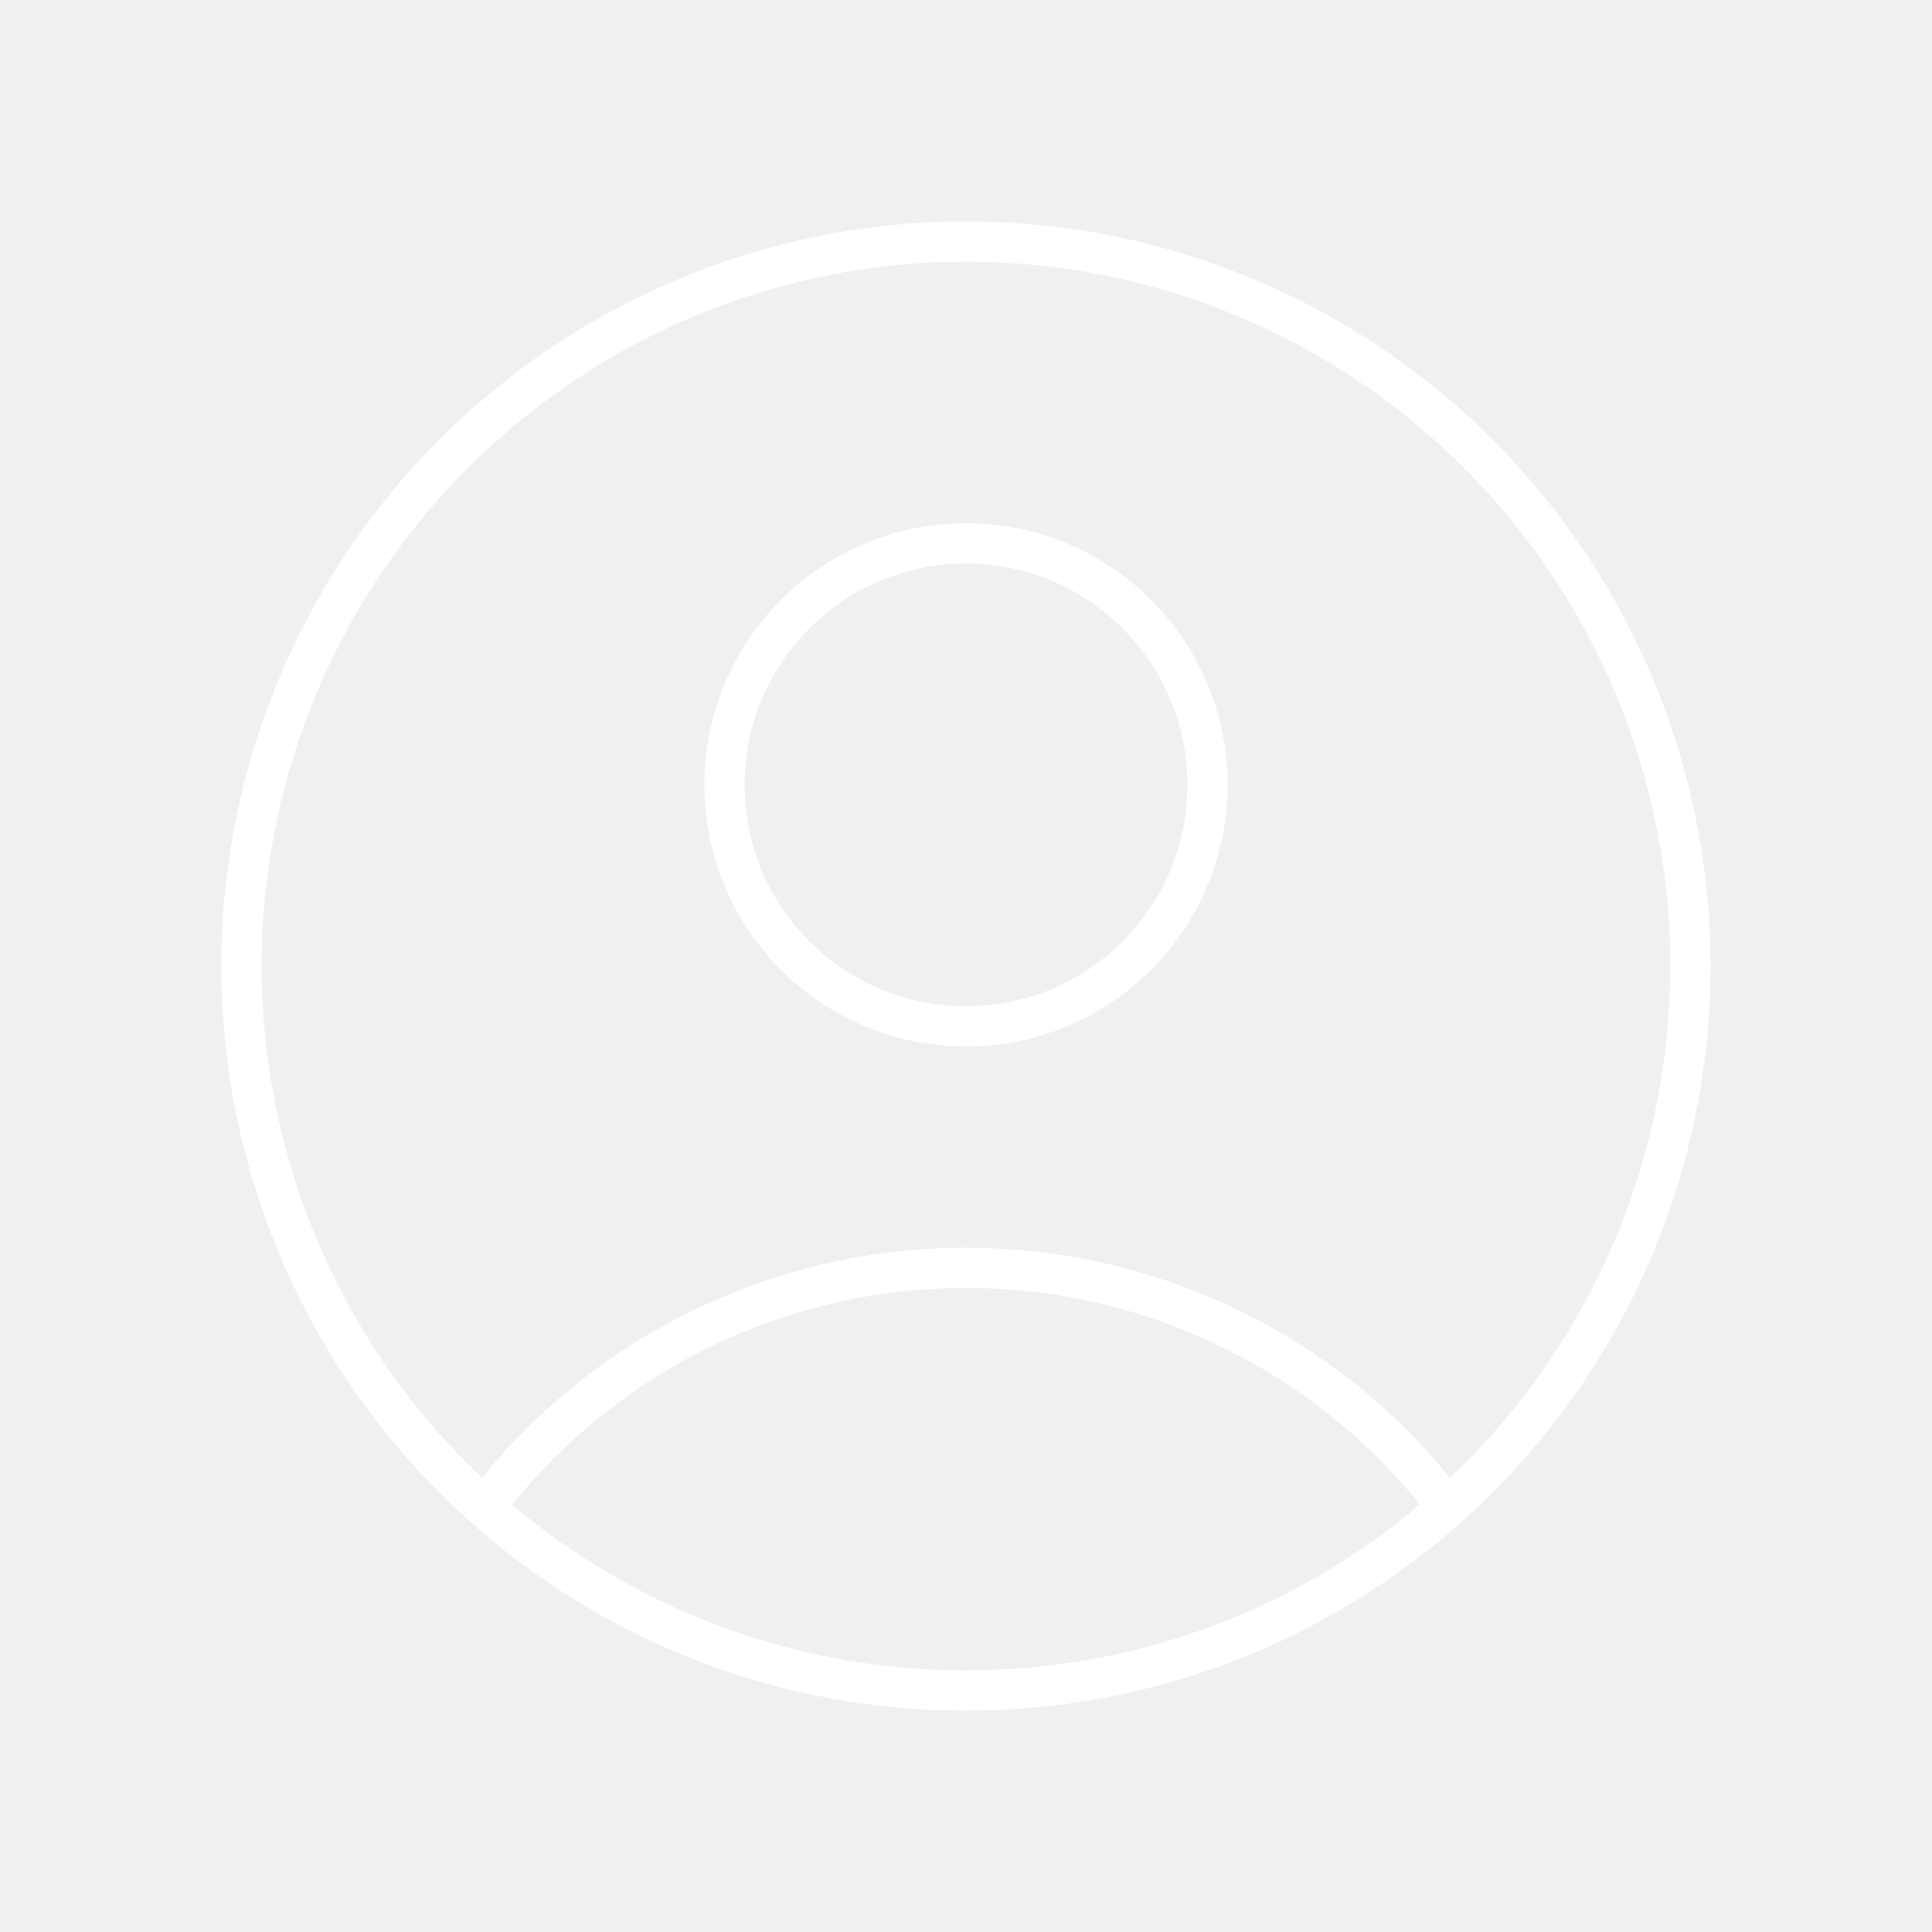
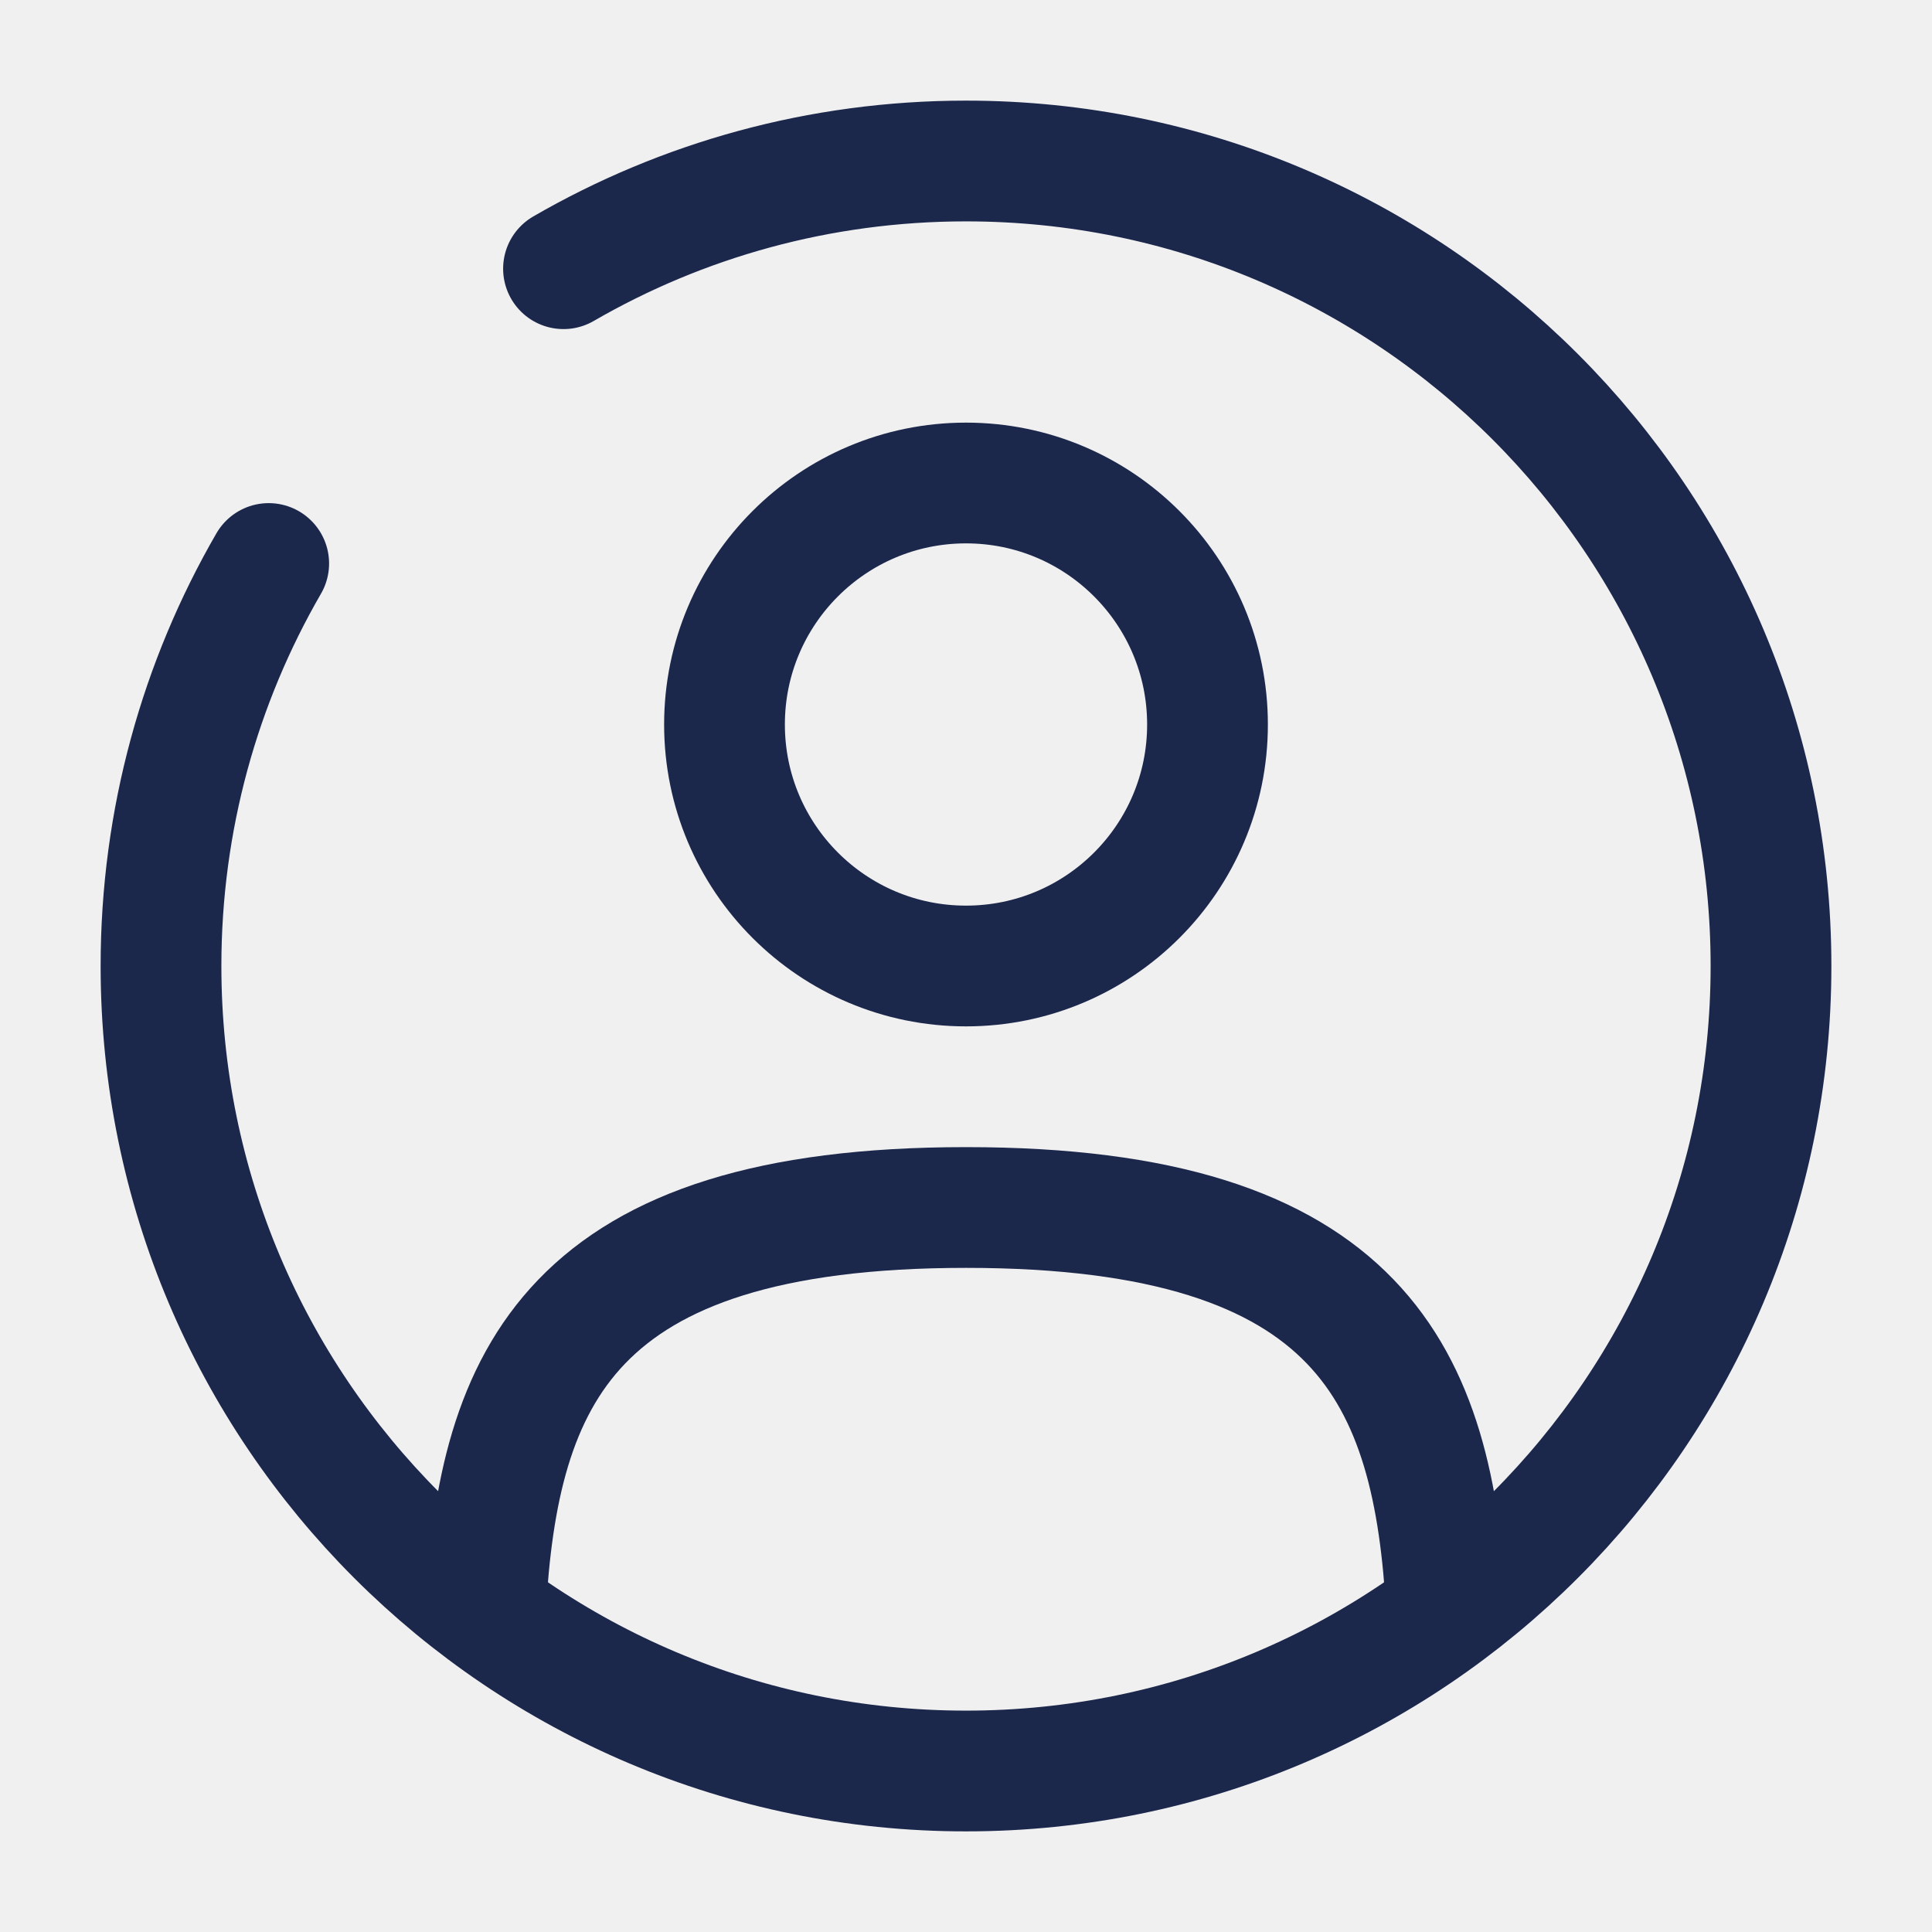
- <svg xmlns="http://www.w3.org/2000/svg" fill="none" viewBox="0 0 24 24" stroke-width="0.5" stroke="white" class="size-6">
-   <path stroke-linecap="round" stroke-linejoin="round" d="M17.982 18.725A7.488 7.488 0 0 0 12 15.75a7.488 7.488 0 0 0-5.982 2.975m11.963 0a9 9 0 1 0-11.963 0m11.963 0A8.966 8.966 0 0 1 12 21a8.966 8.966 0 0 1-5.982-2.275M15 9.75a3 3 0 1 1-6 0 3 3 0 0 1 6 0Z" />
+ <svg xmlns="http://www.w3.org/2000/svg" width="800px" height="800px" viewBox="0 0 24 24" fill="none">
+   <circle cx="12" cy="9" r="3" stroke="#1C274C" stroke-width="1.5" />
+   <path d="M17.969 20C17.81 17.108 16.925 15 12 15C7.075 15 6.19 17.108 6.031 20" stroke="#1C274C" stroke-width="1.5" stroke-linecap="round" />
+   <path d="M7 3.338C8.471 2.487 10.179 2 12 2C17.523 2 22 6.477 22 12C22 17.523 17.523 22 12 22C6.477 22 2 17.523 2 12C2 10.179 2.487 8.471 3.338 7" stroke="#1C274C" stroke-width="1.5" stroke-linecap="round" />
</svg>
